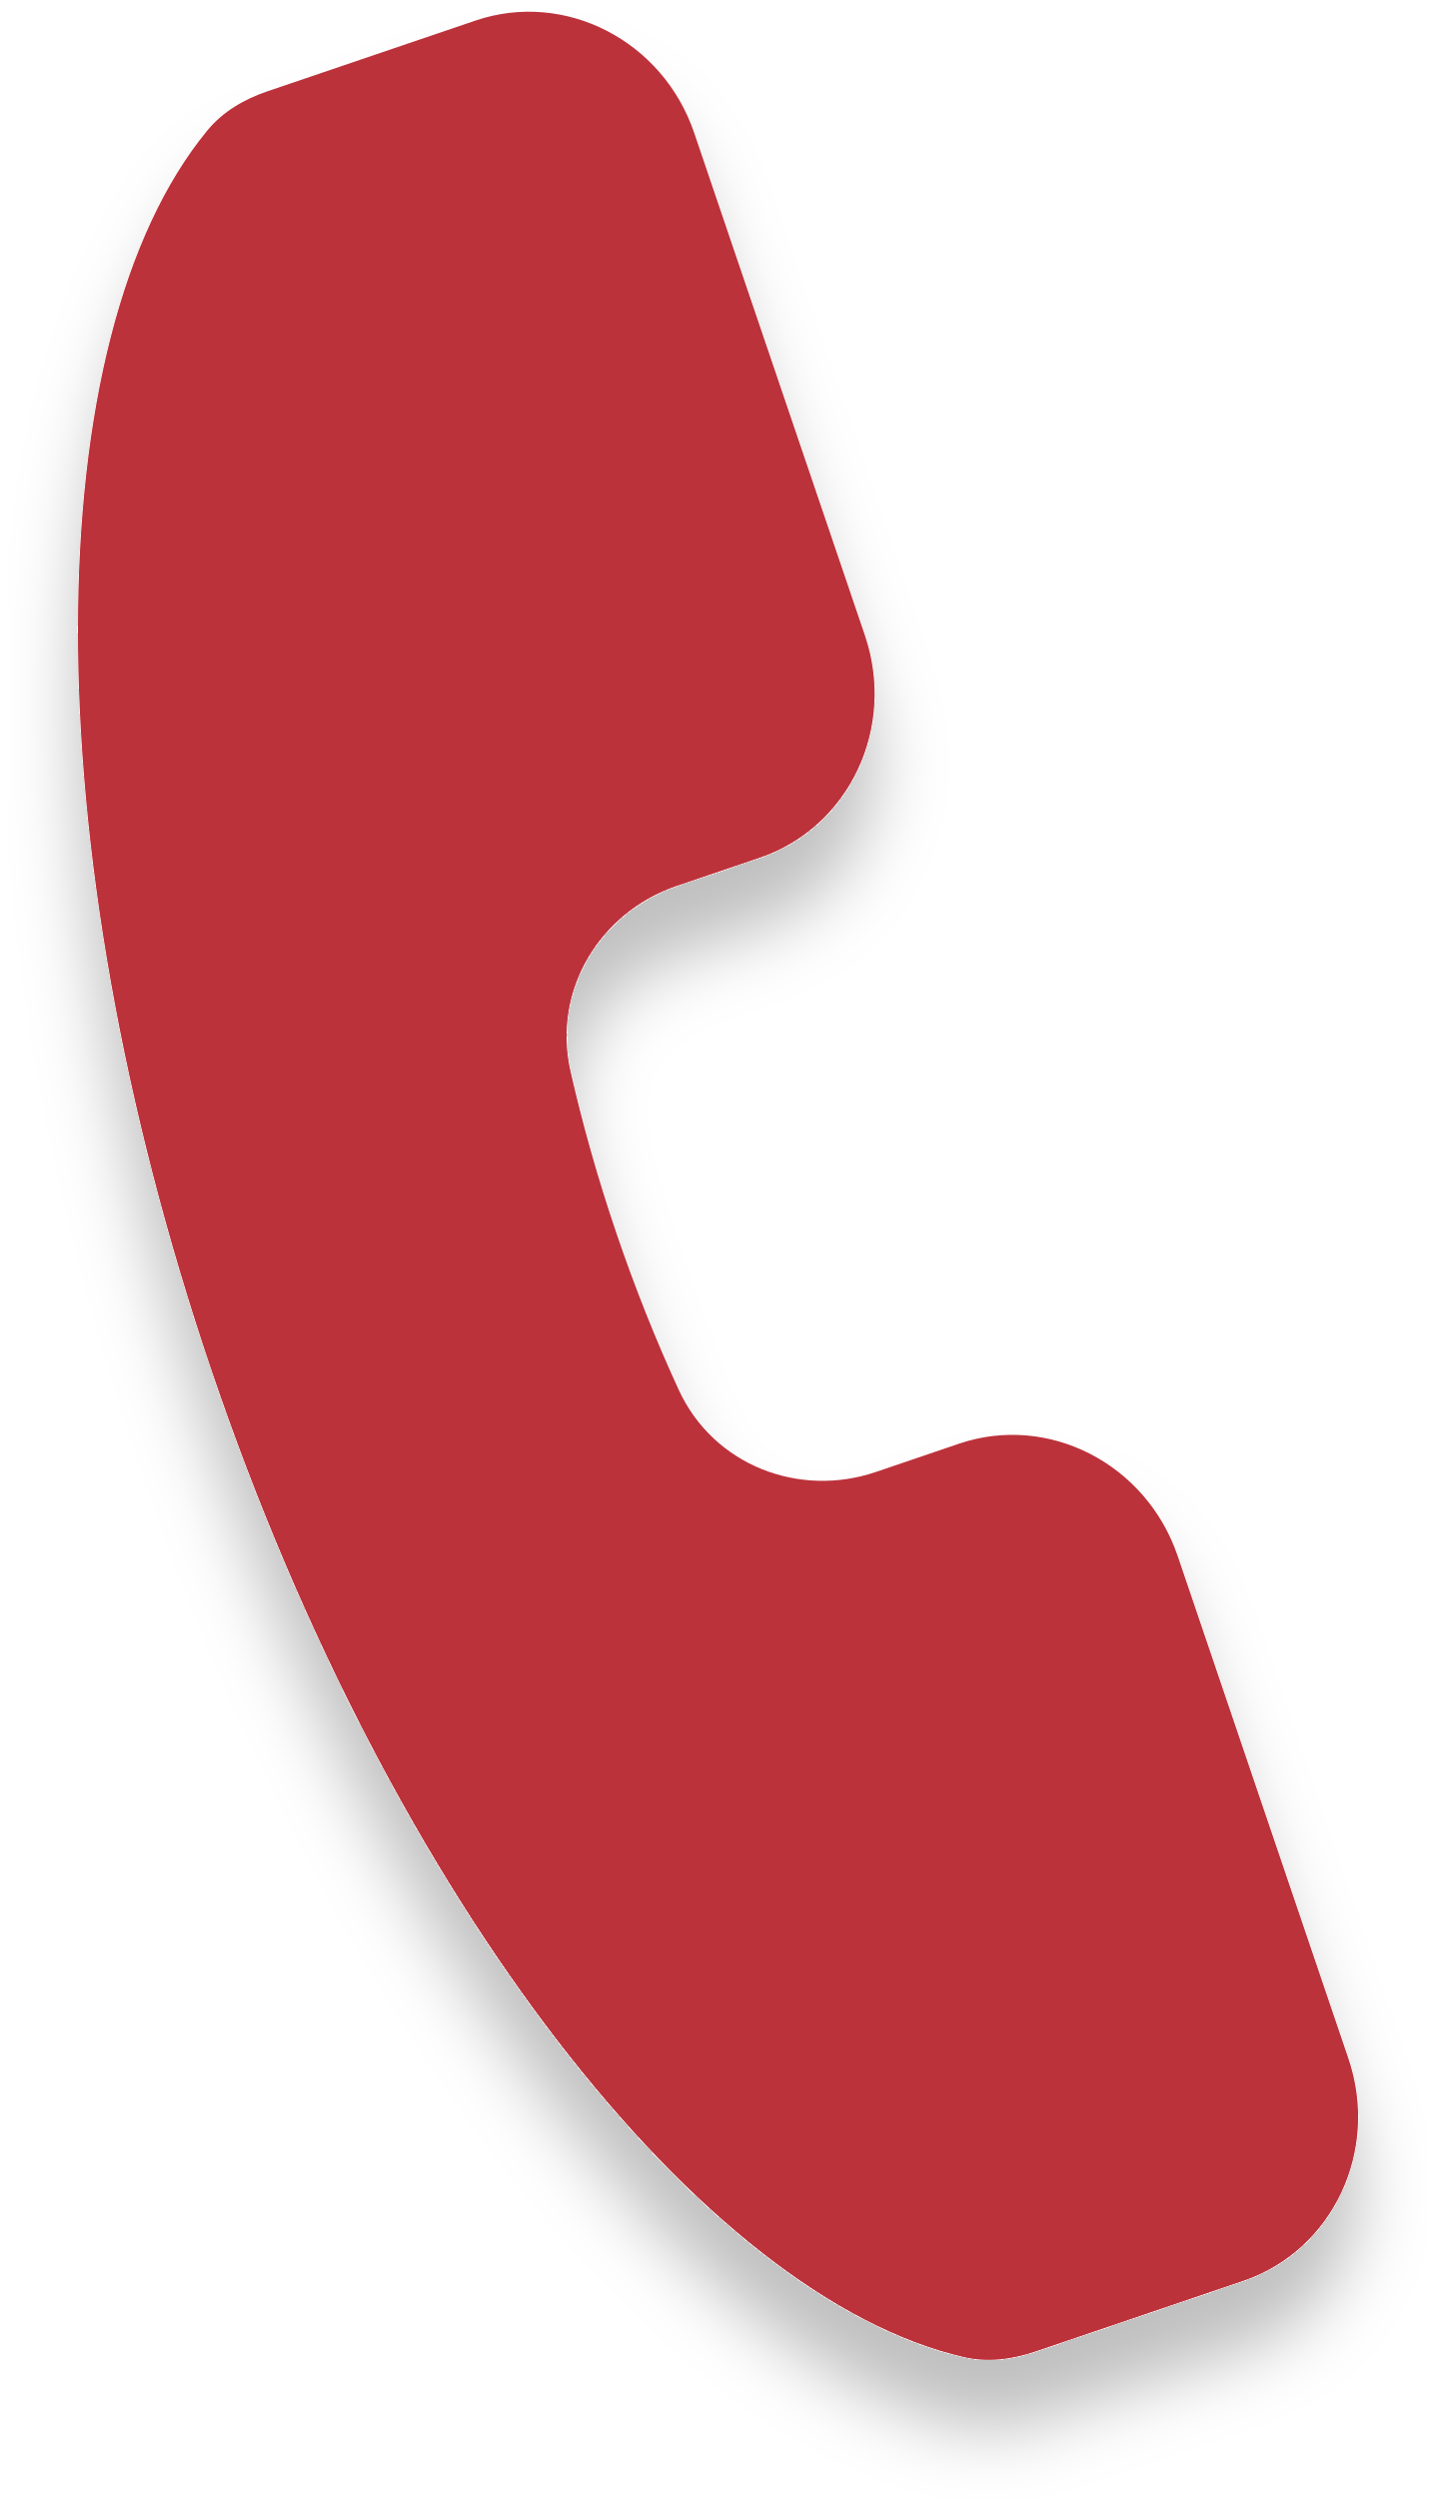
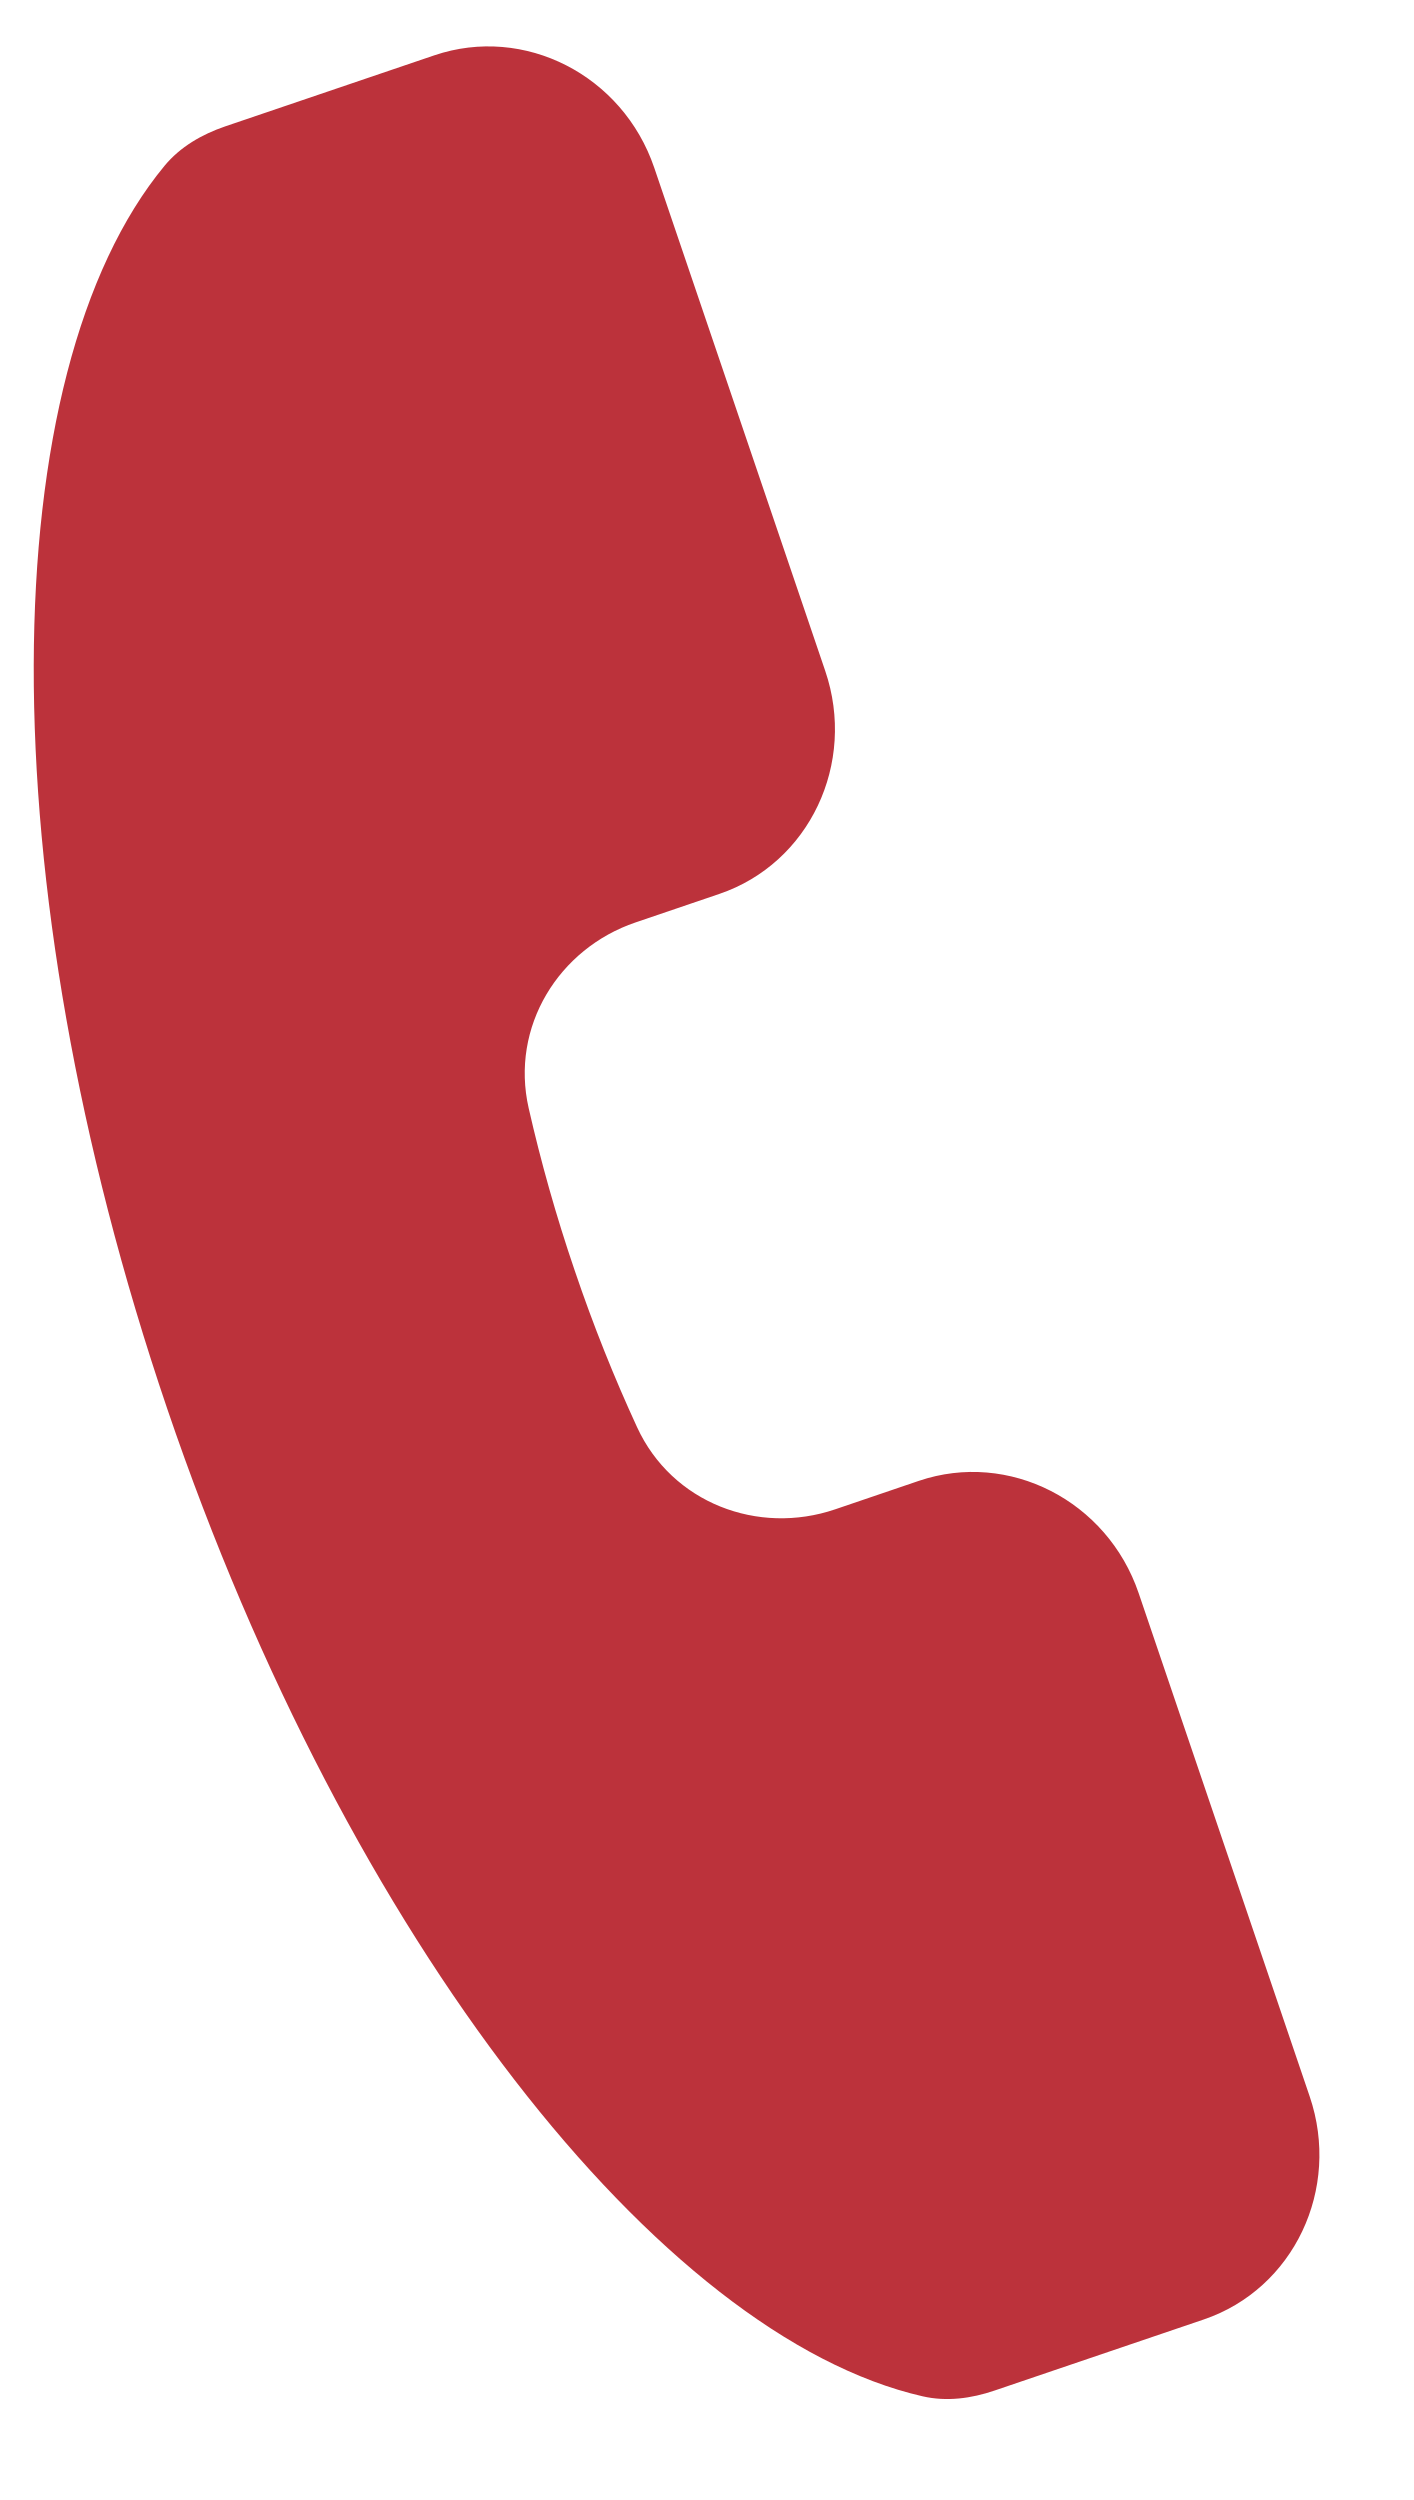
- <svg xmlns="http://www.w3.org/2000/svg" width="current" height="current" viewBox="0 0 83 145" fill="none">
-   <g filter="url(#filter0_d_116_5993)">
-     <path fill-rule="evenodd" clip-rule="evenodd" d="M12.285 79.545C1.795 48.678 2.159 19.564 12.036 7.567C12.942 6.467 14.188 5.75 15.526 5.296L27.595 1.194C32.785 -0.57 38.472 2.35 40.295 7.715L50.199 36.859C52.023 42.224 49.293 48.004 44.102 49.768L39.275 51.408C34.838 52.916 32.039 57.442 33.115 62.162C33.815 65.237 34.702 68.384 35.782 71.56C36.861 74.735 38.075 77.772 39.393 80.636C41.417 85.035 46.393 86.918 50.83 85.41L55.657 83.769C60.848 82.005 66.534 84.925 68.357 90.29L78.261 119.434C80.085 124.799 77.355 130.579 72.164 132.343L60.095 136.445C58.758 136.899 57.333 137.09 55.944 136.77C40.803 133.275 22.775 110.412 12.285 79.545Z" fill="#BC323B" />
-   </g>
-   <defs>
-     <filter id="filter0_d_116_5993" x="0.522" y="0.68" width="82.305" height="144.25" filterUnits="userSpaceOnUse" color-interpolation-filters="sRGB">
-       <feFlood flood-opacity="0" result="BackgroundImageFix" />
-       <feColorMatrix in="SourceAlpha" type="matrix" values="0 0 0 0 0 0 0 0 0 0 0 0 0 0 0 0 0 0 127 0" result="hardAlpha" />
-       <feOffset dy="4" />
-       <feGaussianBlur stdDeviation="2" />
-       <feComposite in2="hardAlpha" operator="out" />
-       <feColorMatrix type="matrix" values="0 0 0 0 0 0 0 0 0 0 0 0 0 0 0 0 0 0 0.25 0" />
-       <feBlend mode="normal" in2="BackgroundImageFix" result="effect1_dropShadow_116_5993" />
-       <feBlend mode="normal" in="SourceGraphic" in2="effect1_dropShadow_116_5993" result="shape" />
-     </filter>
-   </defs>
+ <svg xmlns="http://www.w3.org/2000/svg" width="current" height="current" viewBox="0 0 13 23" fill="none">
+   <path fill-rule="evenodd" clip-rule="evenodd" d="M1.539 12.962C-0.127 8.059 -0.063 3.433 1.514 1.525C1.659 1.35 1.858 1.236 2.071 1.163L3.996 0.509C4.824 0.228 5.729 0.691 6.019 1.543L7.592 6.172C7.882 7.024 7.445 7.943 6.618 8.224L5.848 8.486C5.14 8.726 4.693 9.446 4.864 10.196C4.975 10.684 5.115 11.184 5.287 11.688C5.458 12.193 5.651 12.675 5.861 13.13C6.182 13.828 6.975 14.127 7.683 13.886L8.453 13.624C9.281 13.343 10.187 13.806 10.476 14.658L12.049 19.287C12.339 20.139 11.902 21.058 11.075 21.339L9.15 21.993C8.937 22.066 8.709 22.097 8.488 22.046C6.075 21.494 3.206 17.864 1.539 12.962Z" fill="#BC323B" />
</svg>
